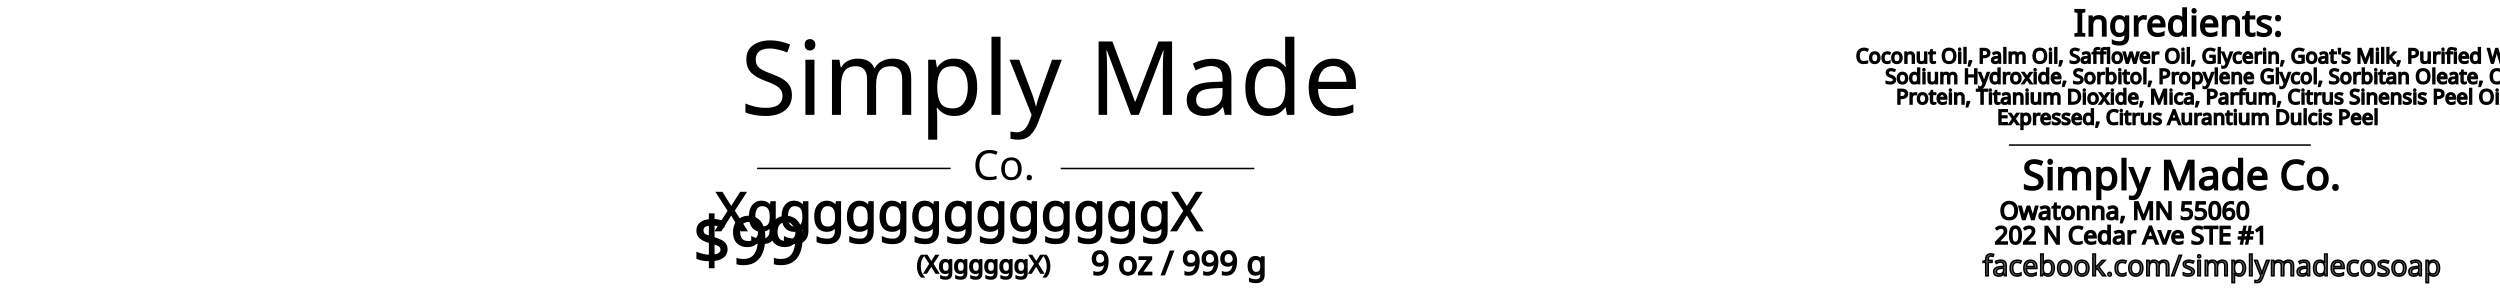
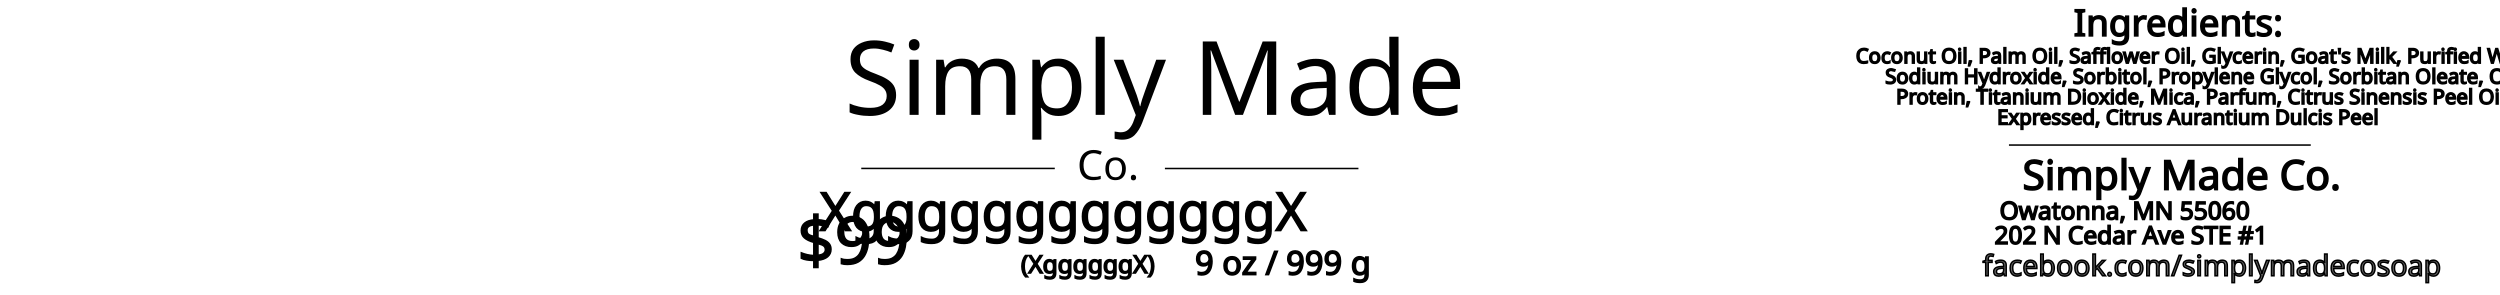
<svg xmlns="http://www.w3.org/2000/svg" width="8.5in" height="1in" viewBox="0 0 215.9 25.4" version="1.1" id="svg1">
  <defs id="defs1">
    <rect x="163.035" y="31.209" width="1.498" height="7.24" id="rect33" />
    <rect x="78.646" y="29.711" width="109.356" height="36.202" id="rect32" />
    <rect x="59.671" y="25.466" width="97.372" height="49.934" id="rect28" />
    <rect x="36.452" y="23.469" width="133.074" height="49.684" id="rect27" />
    <rect x="54.428" y="23.219" width="123.088" height="55.677" id="rect26" />
    <rect x="67.661" y="21.721" width="86.136" height="59.172" id="rect25" />
    <rect x="69.658" y="24.967" width="71.406" height="47.687" id="rect24" />
    <rect x="63.167" y="20.972" width="88.383" height="58.173" id="rect23" />
    <rect x="68.41" y="21.971" width="78.646" height="53.43" id="rect22" />
    <rect x="56.426" y="29.96" width="101.866" height="48.436" id="rect21" />
    <rect x="69.908" y="23.219" width="90.131" height="49.934" id="rect20" />
    <rect x="59.921" y="27.713" width="103.863" height="53.43" id="rect19" />
  </defs>
  <g id="layer1">
    <rect style="fill:none;stroke:none;stroke-width:0.132" id="ingredients-box" width="52.409" height="7.193" x="160.217" y="4.111" />
    <g id="back-label">
      <text xml:space="preserve" style="font-style:normal;font-variant:normal;font-weight:300;font-stretch:normal;font-size:3.175px;line-height:0;font-family:'Cormorant Garamond';-inkscape-font-specification:'Cormorant Garamond Light';writing-mode:lr-tb;direction:ltr;fill:#000000;stroke:#000000;stroke-width:0.132" x="179.084" y="3.099" id="ingredients-title">
        <tspan id="tspan6" style="font-style:normal;font-variant:normal;font-weight:500;font-stretch:normal;font-size:3.175px;font-family:'Cormorant Garamond';-inkscape-font-specification:'Cormorant Garamond Medium';stroke-width:0.132" x="179.084" y="3.099">Ingredients:</tspan>
      </text>
      <text xml:space="preserve" style="font-style:normal;font-variant:normal;font-weight:300;font-stretch:normal;font-size:1.764px;line-height:1;font-family:'Cormorant Garamond';-inkscape-font-specification:'Cormorant Garamond Light';text-align:center;writing-mode:lr-tb;direction:ltr;white-space:pre-wrap;shape-inside:url(#ingredients-box);display:inline;fill:#000000;stroke:#000000;stroke-width:0.132" x="186.492" y="5.476" id="ingredients-text">
-         <tspan x="160.261" y="5.457" id="tspan1">Coconut Oil, Palm Oil, Safflower Oil, Glycerin, Goat's Milk, Purified Water, </tspan>
-         <tspan x="162.801" y="7.221" id="tspan8">Sodium Hydroxide, Sorbitol, Propylene Glycol, Sorbitan Oleate, Oat </tspan>
-         <tspan x="163.743" y="8.985" id="tspan9">Protein, Titanium Dioxide, Mica, Parfum, Citrus Sinensis Peel Oil </tspan>
-         <tspan x="172.467" y="10.749" id="tspan10">Expressed, Citrus Aurantium Dulcis Peel </tspan>
+         <tspan x="160.261" y="5.457" id="tspan4">Coconut Oil, Palm Oil, Safflower Oil, Glycerin, Goat's Milk, Purified Water, </tspan>
+         <tspan x="162.801" y="7.221" id="tspan11">Sodium Hydroxide, Sorbitol, Propylene Glycol, Sorbitan Oleate, Oat </tspan>
+         <tspan x="163.743" y="8.985" id="tspan12">Protein, Titanium Dioxide, Mica, Parfum, Citrus Sinensis Peel Oil </tspan>
+         <tspan x="172.467" y="10.749" id="tspan13">Expressed, Citrus Aurantium Dulcis Peel </tspan>
      </text>
      <g id="back-logo-info" transform="translate(158.8029,-0.2025062)">
        <text xml:space="preserve" style="font-style:normal;font-variant:normal;font-weight:300;font-stretch:normal;font-size:3.528px;line-height:1;font-family:'Cormorant Garamond';-inkscape-font-specification:'Cormorant Garamond Light';writing-mode:lr-tb;direction:ltr;fill:#000000;stroke:#000000;stroke-width:0.132" x="15.854" y="16.581" id="back-logo">
          <tspan id="tspan39" style="font-style:normal;font-variant:normal;font-weight:normal;font-stretch:normal;font-size:3.528px;font-family:'Cormorant Garamond';-inkscape-font-specification:'Cormorant Garamond';stroke-width:0.132" x="15.854" y="16.581">Simply Made Co.</tspan>
        </text>
        <text xml:space="preserve" style="font-style:normal;font-variant:normal;font-weight:normal;font-stretch:normal;font-size:2.117px;line-height:1;font-family:'Cormorant Garamond';-inkscape-font-specification:'Cormorant Garamond';text-align:center;writing-mode:lr-tb;direction:ltr;text-anchor:middle;fill:#000000;stroke:#000000;stroke-width:0.132" x="27.717" y="19.156" id="address">
          <tspan id="tspan40" style="stroke-width:0.132" x="27.717" y="19.156">Owatonna, MN 55060</tspan>
          <tspan style="stroke-width:0.132" x="27.717" y="21.273" id="tspan42">202 N Cedar Ave STE #1</tspan>
        </text>
        <text xml:space="preserve" style="font-style:normal;font-variant:normal;font-weight:normal;font-stretch:normal;font-size:2.469px;line-height:1;font-family:'Cormorant Garamond';-inkscape-font-specification:'Cormorant Garamond';writing-mode:lr-tb;direction:ltr;fill:#000000;stroke:#000000;stroke-width:0.132;stroke-opacity:1" x="12.417" y="24.018" id="facebook">
          <tspan id="tspan43" style="font-size:2.469px;fill:#686868;fill-opacity:1;stroke:#000000;stroke-width:0.132;stroke-opacity:1" x="12.417" y="24.018">facebook.com/simplymadecosoap</tspan>
        </text>
        <path style="fill:#000000;fill-opacity:1;stroke:#000000;stroke-width:0.132;stroke-opacity:1" d="M 14.69,12.729 H 40.755" id="path46" />
      </g>
    </g>
-     <g id="front-label" transform="translate(-18.52084)">
+     <g id="front-label" transform="translate(-9.525001)">
      <g id="logo" transform="translate(75.24063,-3.175)">
        <text xml:space="preserve" style="font-style:normal;font-variant:normal;font-weight:normal;font-stretch:normal;font-size:8.89px;line-height:0;font-family:'Cormorant Garamond';-inkscape-font-specification:'Cormorant Garamond';writing-mode:lr-tb;direction:ltr;fill:#000000;stroke-width:0.265" x="7.204" y="13.096" id="text2">
          <tspan id="tspan2" style="font-size:8.89px;line-height:0;stroke-width:0.265" x="7.204" y="13.096">Simply Made</tspan>
        </text>
        <text xml:space="preserve" style="font-style:normal;font-variant:normal;font-weight:normal;font-stretch:normal;font-size:3.556px;line-height:0;font-family:'Cormorant Garamond';-inkscape-font-specification:'Cormorant Garamond';writing-mode:lr-tb;direction:ltr;fill:#000000;stroke-width:0.265" x="27.298" y="18.703" id="text3">
          <tspan id="tspan3" style="font-size:3.556px;stroke-width:0.265" x="27.298" y="18.703">Co.</tspan>
        </text>
        <path style="fill:#000000;fill-opacity:1;stroke:#000000;stroke-width:0.132;stroke-dasharray:none;stroke-opacity:1" d="m 8.663,17.723 c 16.581,0 16.713,0 16.713,0" id="path7" />
        <path style="fill:#000000;fill-opacity:1;stroke:#000000;stroke-width:0.132;stroke-dasharray:none;stroke-opacity:1" d="m 34.886,17.726 c 16.581,0 16.713,0 16.713,0" id="path7-8" />
      </g>
      <text xml:space="preserve" style="font-size:4.586px;line-height:0;font-family:'Cormorant Garamond';-inkscape-font-specification:'Cormorant Garamond';writing-mode:lr-tb;direction:ltr;fill:#000000;stroke:#000000;stroke-width:0.132" x="105.519" y="19.91" id="name-text">
        <tspan style="font-style:normal;font-variant:normal;font-weight:300;font-stretch:normal;font-size:4.586px;font-family:'Cormorant Garamond';-inkscape-font-specification:'Cormorant Garamond Light';text-anchor:middle;stroke-width:0.132" x="105.519" y="19.91" id="tspan46">XgggggggggggggX</tspan>
      </text>
      <text xml:space="preserve" style="font-style:normal;font-variant:normal;font-weight:300;font-stretch:normal;font-size:2.822px;line-height:0;font-family:'Cormorant Garamond';-inkscape-font-specification:'Cormorant Garamond Light';writing-mode:lr-tb;direction:ltr;fill:#000000;stroke:#000000;stroke-width:0.132" x="133.04" y="23.715" id="weight-text">
        <tspan id="tspan5" style="font-size:2.822px;text-anchor:end;stroke-width:0.132" x="133.04" y="23.715">9 oz / 999 g</tspan>
      </text>
      <text xml:space="preserve" style="font-style:normal;font-variant:normal;font-weight:300;font-stretch:normal;font-size:5.644px;line-height:0;font-family:'Cormorant Garamond';-inkscape-font-specification:'Cormorant Garamond Light';writing-mode:lr-tb;direction:ltr;fill:#000000;stroke:#000000;stroke-width:0.132" x="78.383" y="22.772" id="price-text">
        <tspan id="tspan5-2" style="font-size:5.644px;stroke-width:0.132" x="78.383" y="22.772">$99</tspan>
        <tspan style="font-size:5.644px;stroke-width:0.132" x="78.383" y="22.772" id="tspan7" />
      </text>
      <text xml:space="preserve" style="font-size:2.117px;line-height:1;font-family:'Cormorant Garamond';-inkscape-font-specification:'Cormorant Garamond';writing-mode:lr-tb;direction:ltr;fill:#000000;stroke:#000000;stroke-width:0.132" x="105.404" y="23.579" id="subtitle-text">
        <tspan id="tspan4-7" style="font-size:2.117px;text-anchor:middle;stroke-width:0.132" x="105.404" y="23.579">(XggggggX)</tspan>
      </text>
    </g>
  </g>
</svg>
